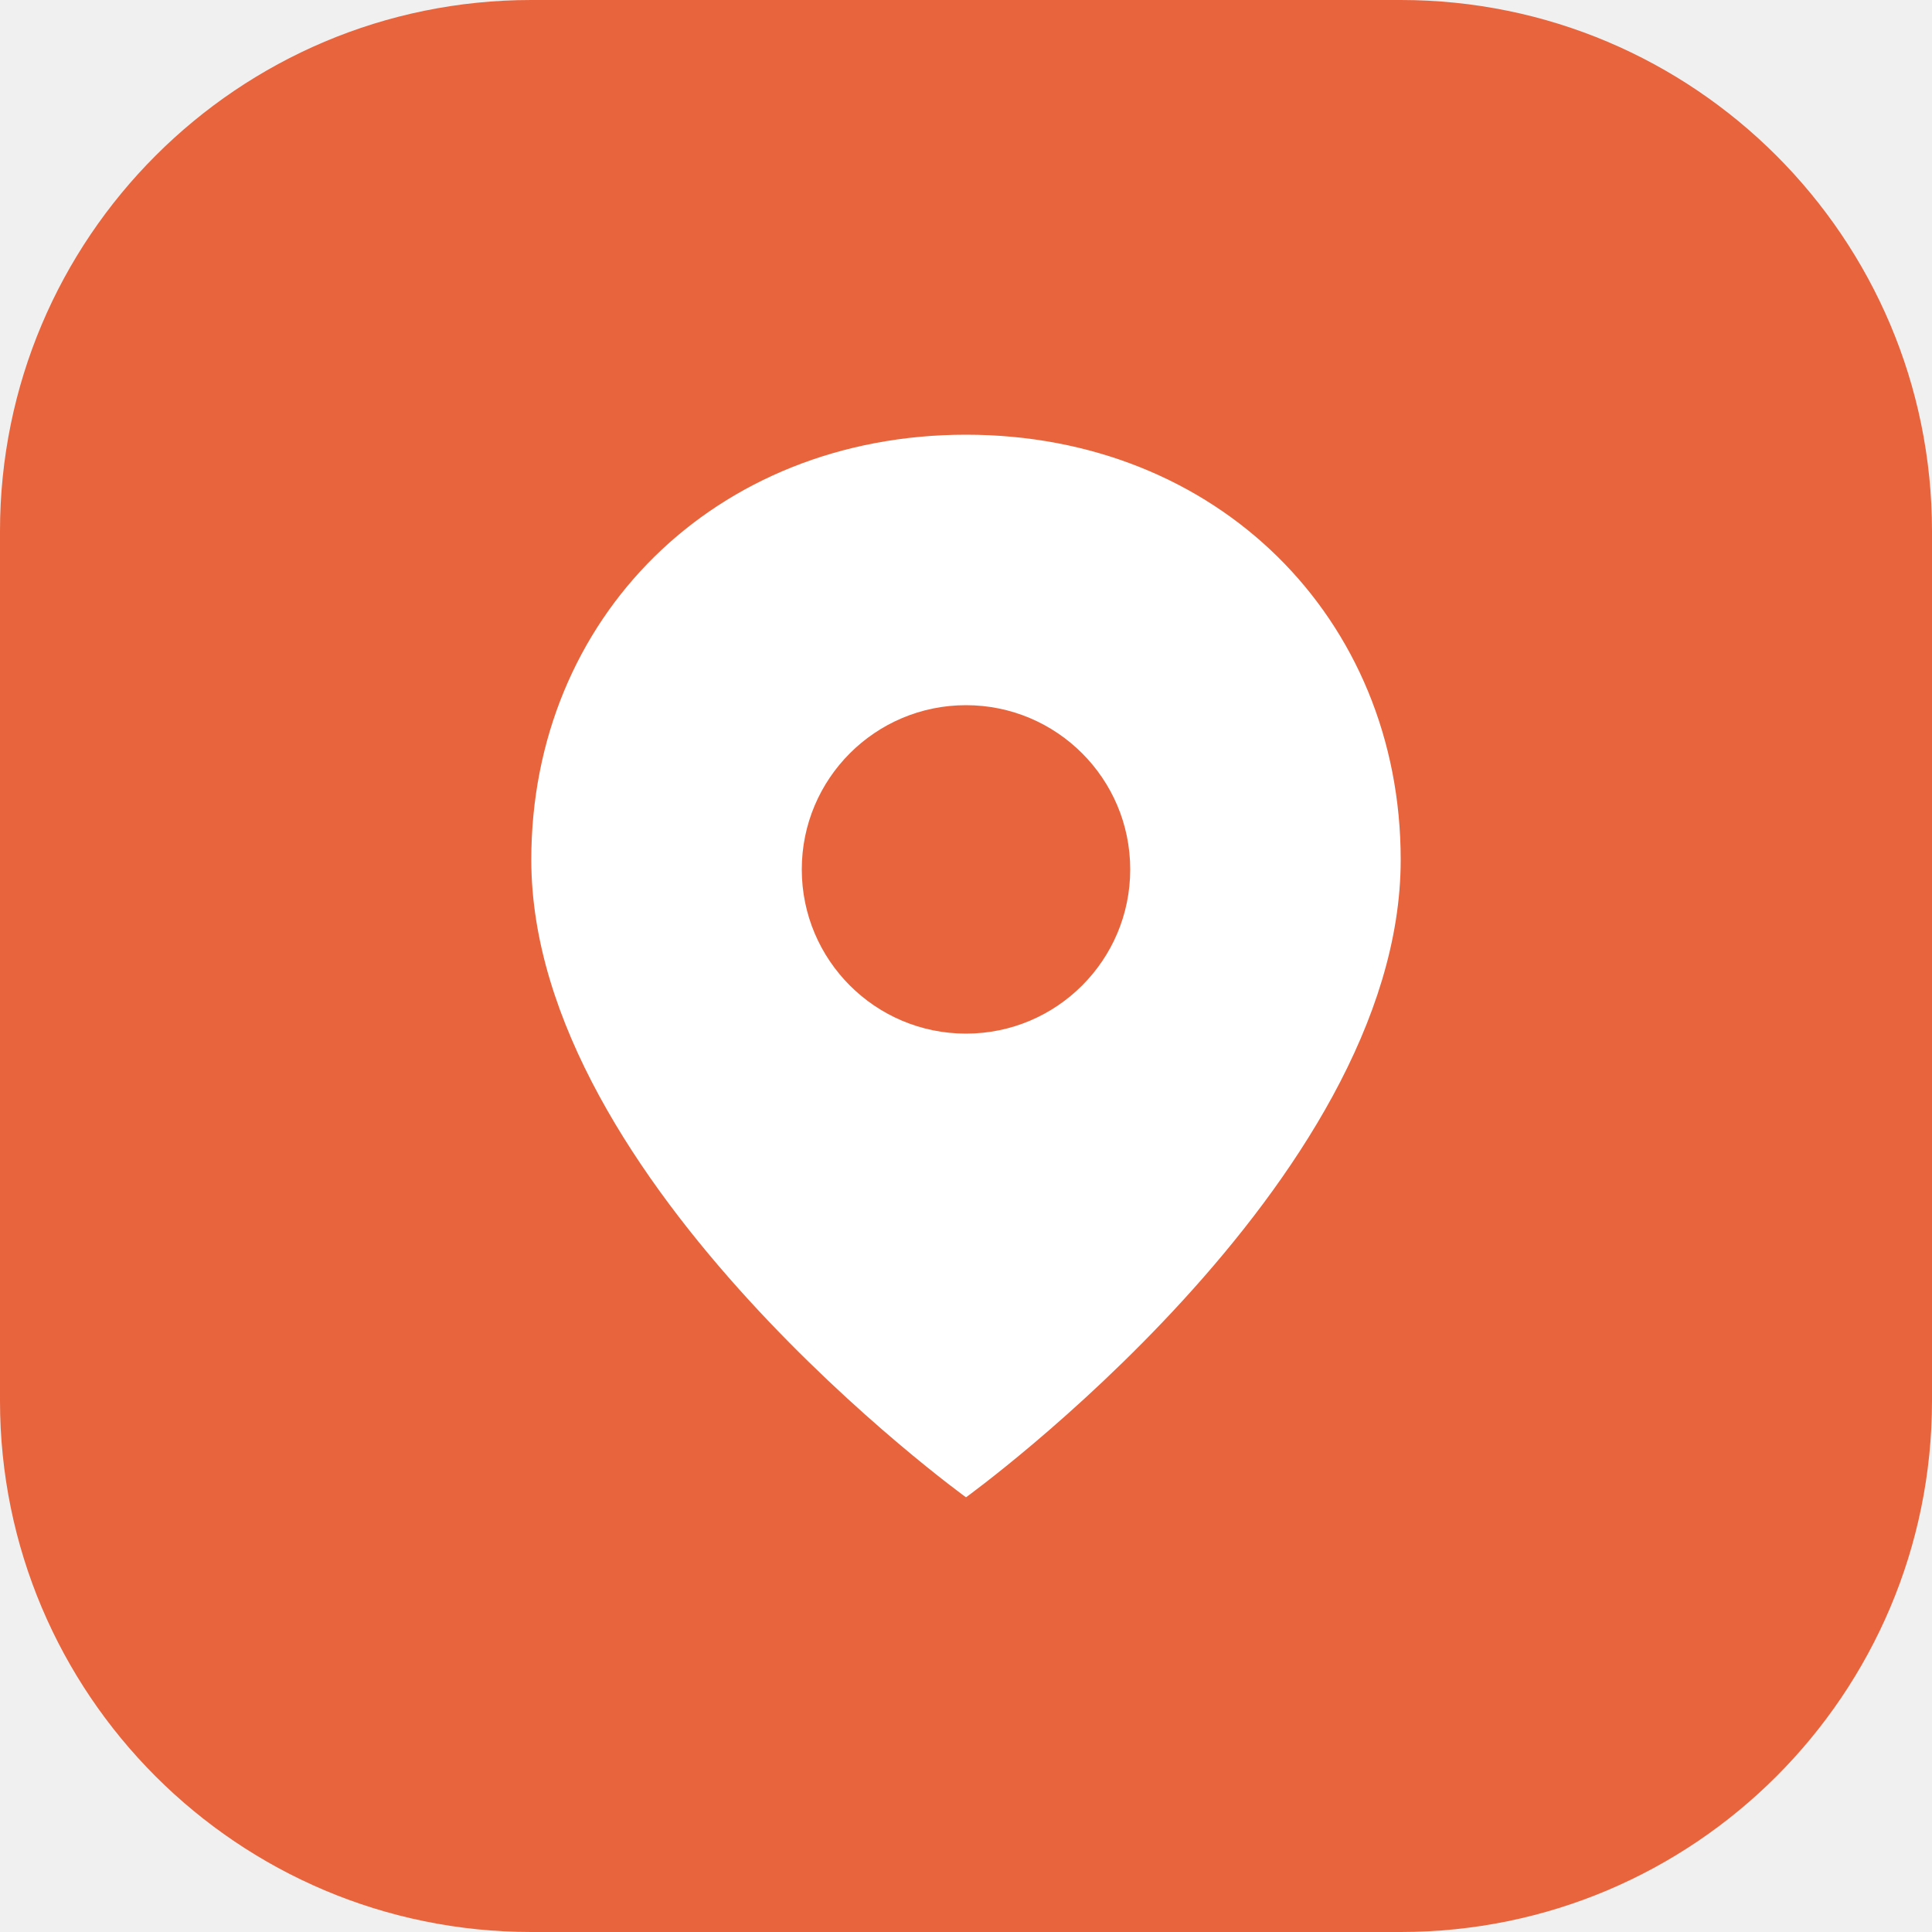
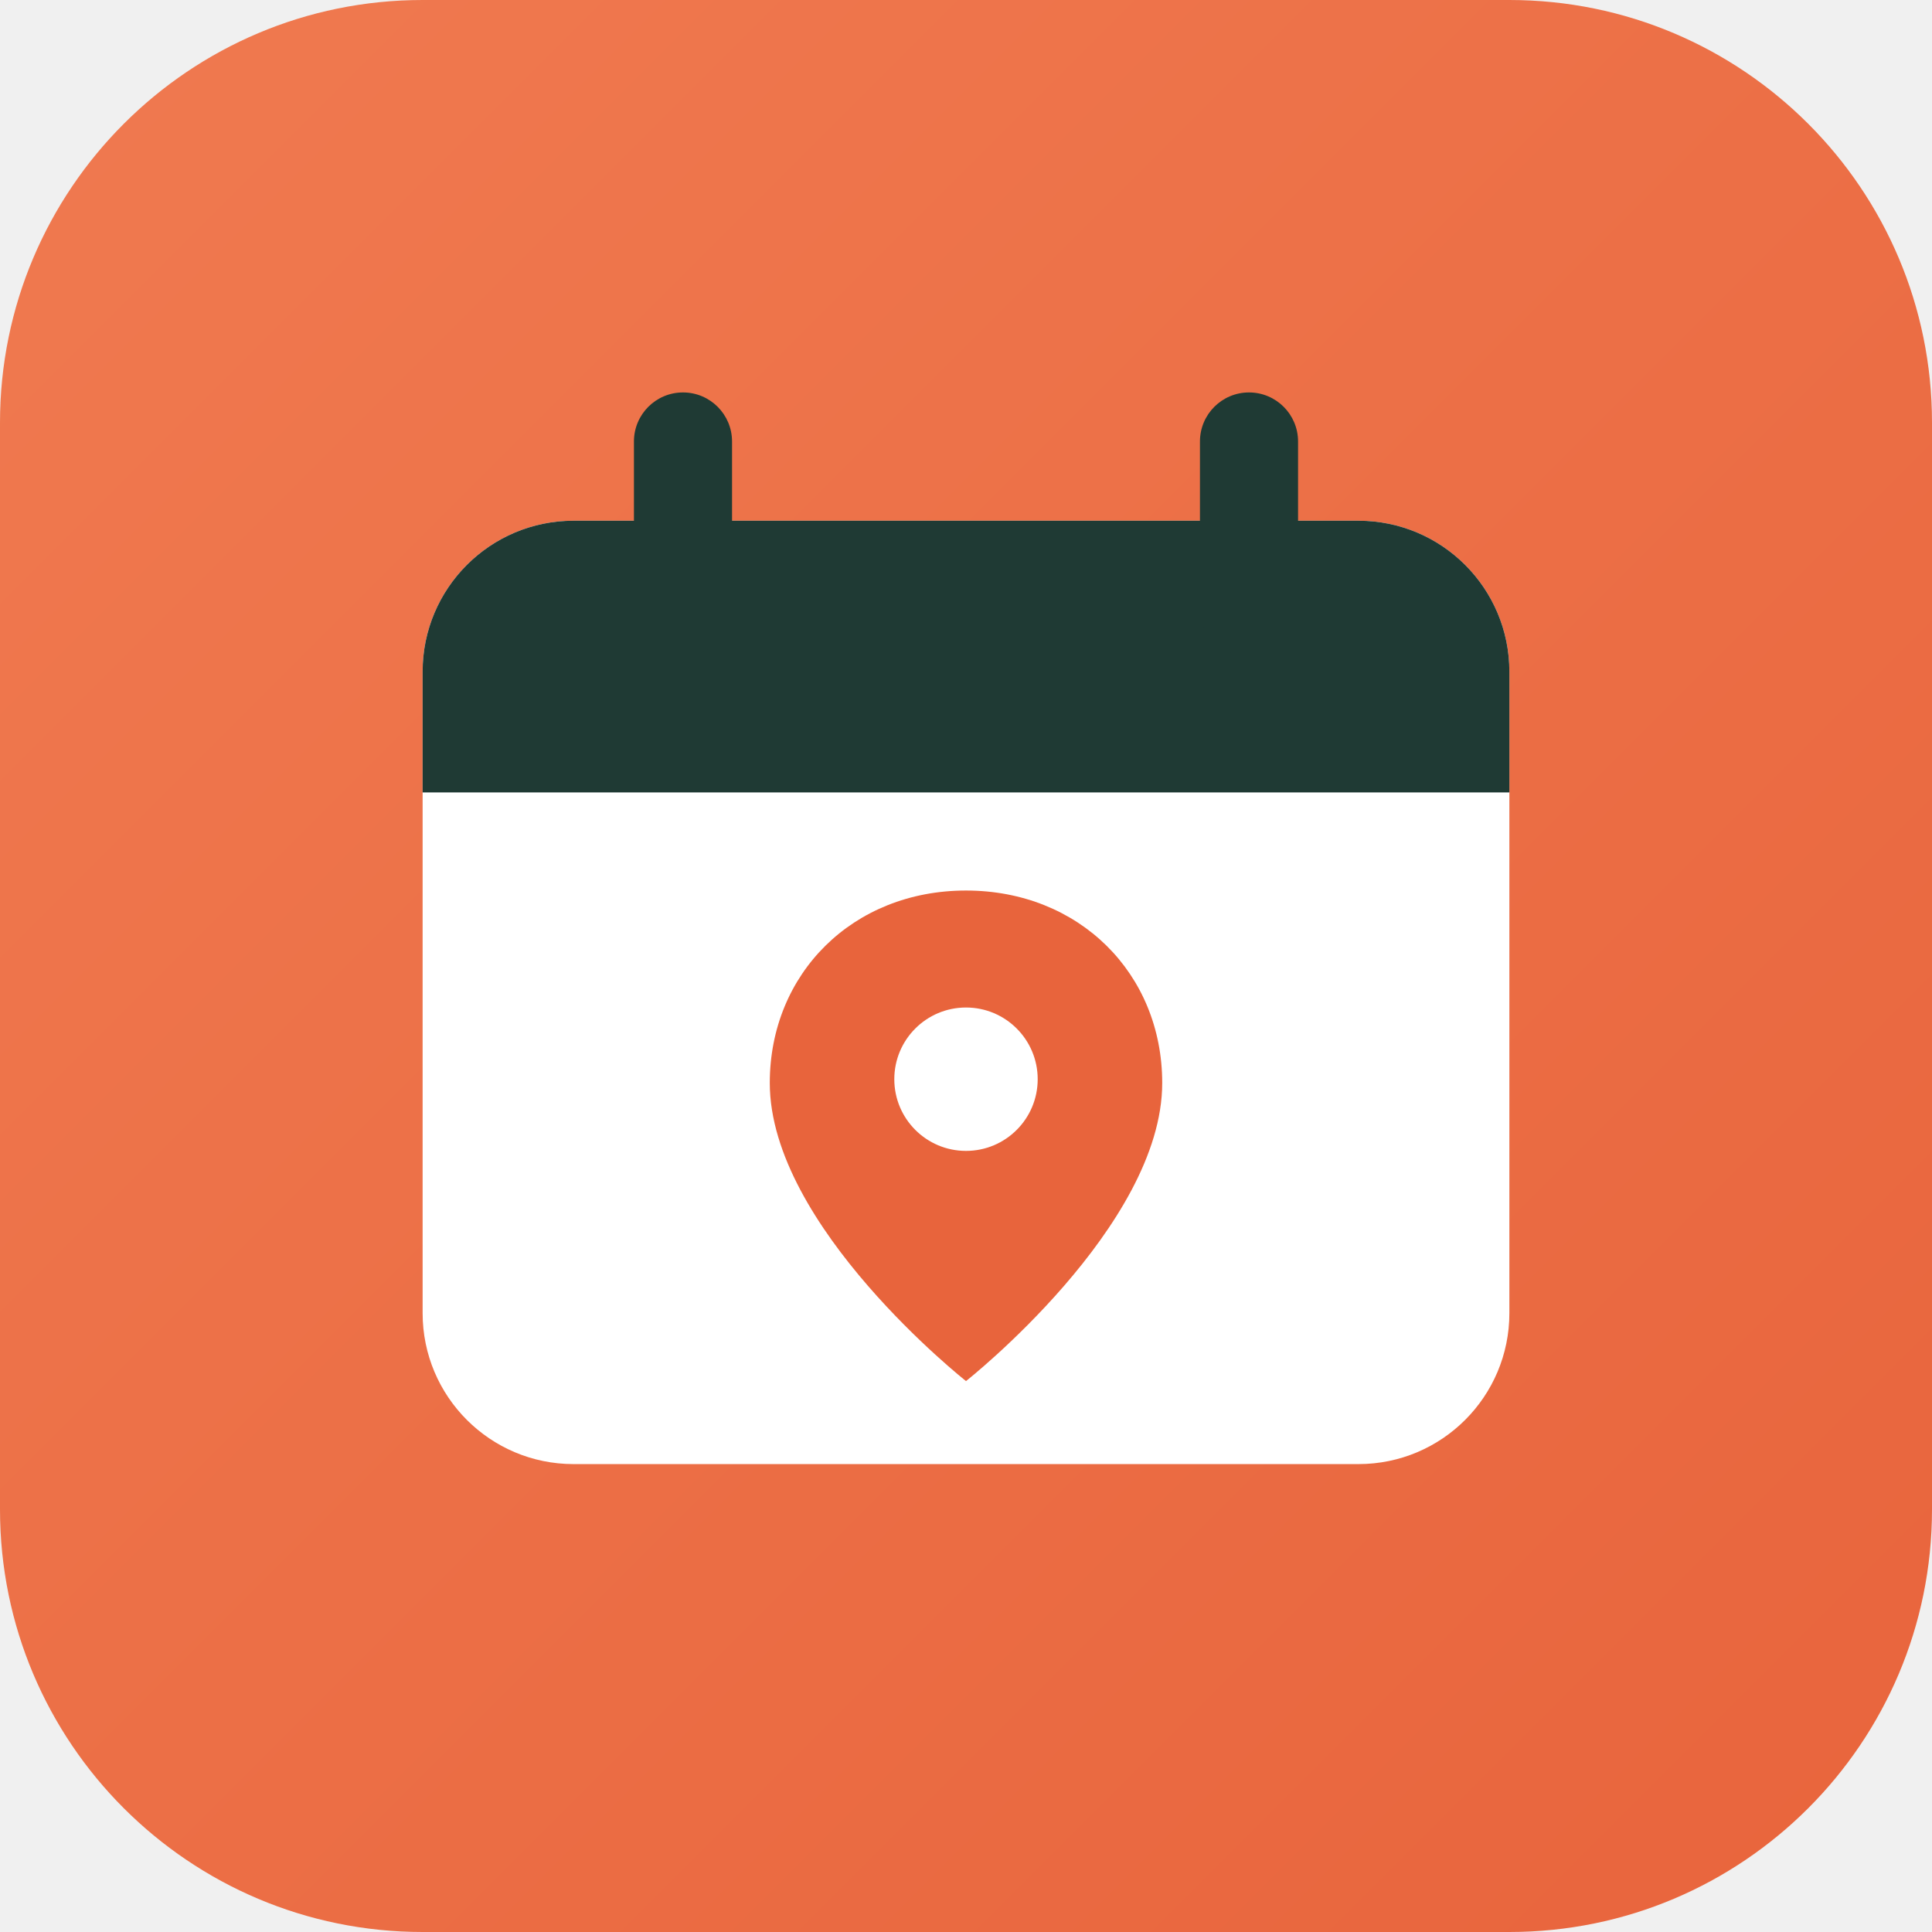
- <svg xmlns="http://www.w3.org/2000/svg" viewBox="0 0 40 40">
-   <rect width="40" height="40" rx="11" fill="#E8643C" />
-   <path d="M20 9c-5.2 0-9 3.8-9 8.8C11 24.5 20 31 20 31s9-6.5 9-13.2C29 12.8 25.2 9 20 9z" fill="#fff" />
-   <circle cx="20" cy="18" r="3.4" fill="#E8643C" />
+ <svg xmlns="http://www.w3.org/2000/svg" viewBox="0 0 512 512">
+   <defs>
+     <linearGradient id="g" x1="0" y1="0" x2="1" y2="1">
+       <stop offset="0" stop-color="#F07A50" />
+       <stop offset="1" stop-color="#E8643C" />
+     </linearGradient>
+   </defs>
+   <rect width="512" height="512" rx="112" fill="url(#g)" />
+   <rect x="112" y="138" width="288" height="250" rx="40" fill="#fff" />
+   <path d="M112 178a40 40 0 0 1 40-40h208a40 40 0 0 1 40 40v32H112z" fill="#1F3A34" />
+   <rect x="168" y="104" width="26" height="70" rx="13" fill="#1F3A34" />
+   <rect x="318" y="104" width="26" height="70" rx="13" fill="#1F3A34" />
+   <path d="M256 236c-30 0-52 22-52 51 0 38 52 79 52 79s52-41 52-79c0-29-22-51-52-51z" fill="#E8643C" />
+   <circle cx="256" cy="286" r="19" fill="#fff" />
</svg>
